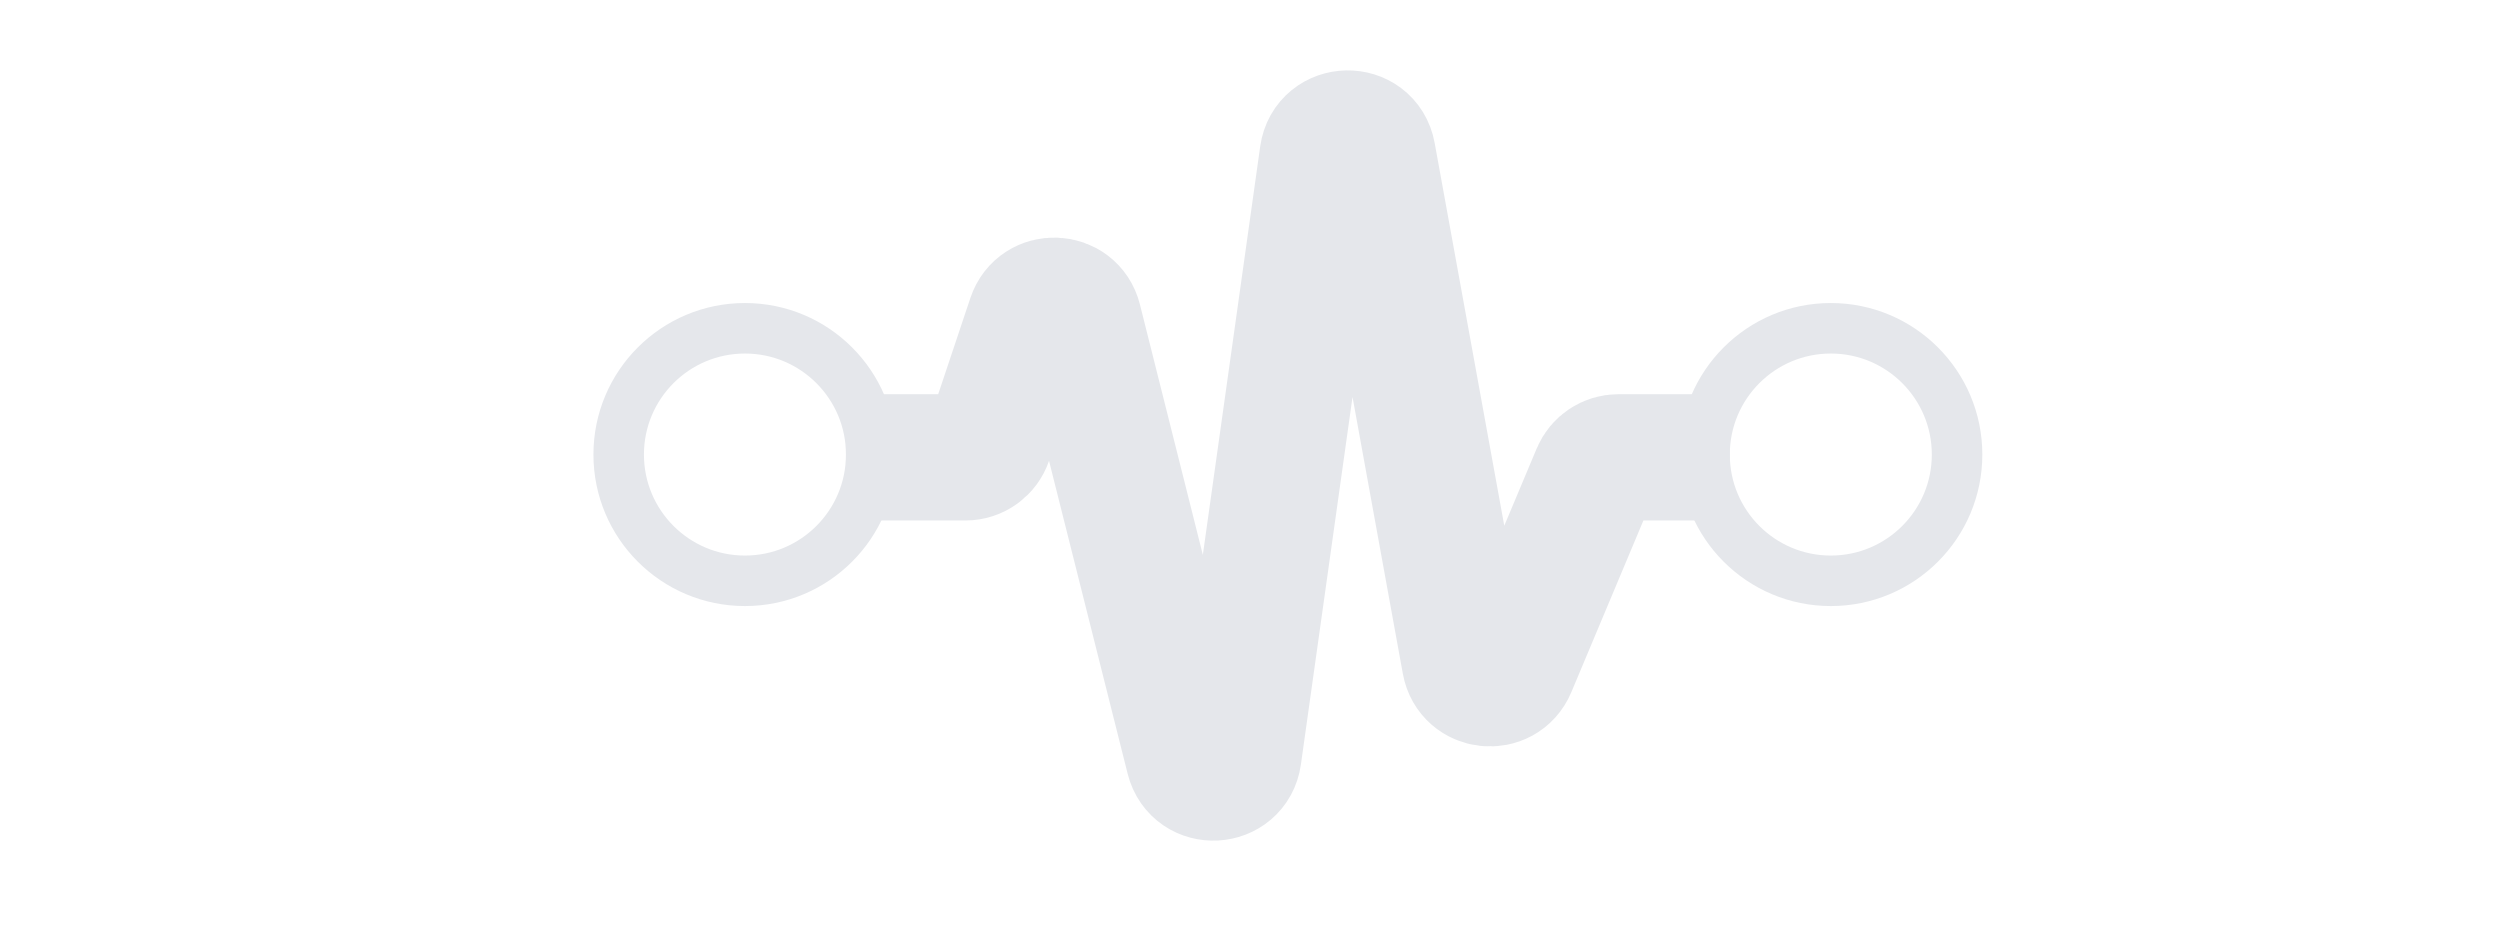
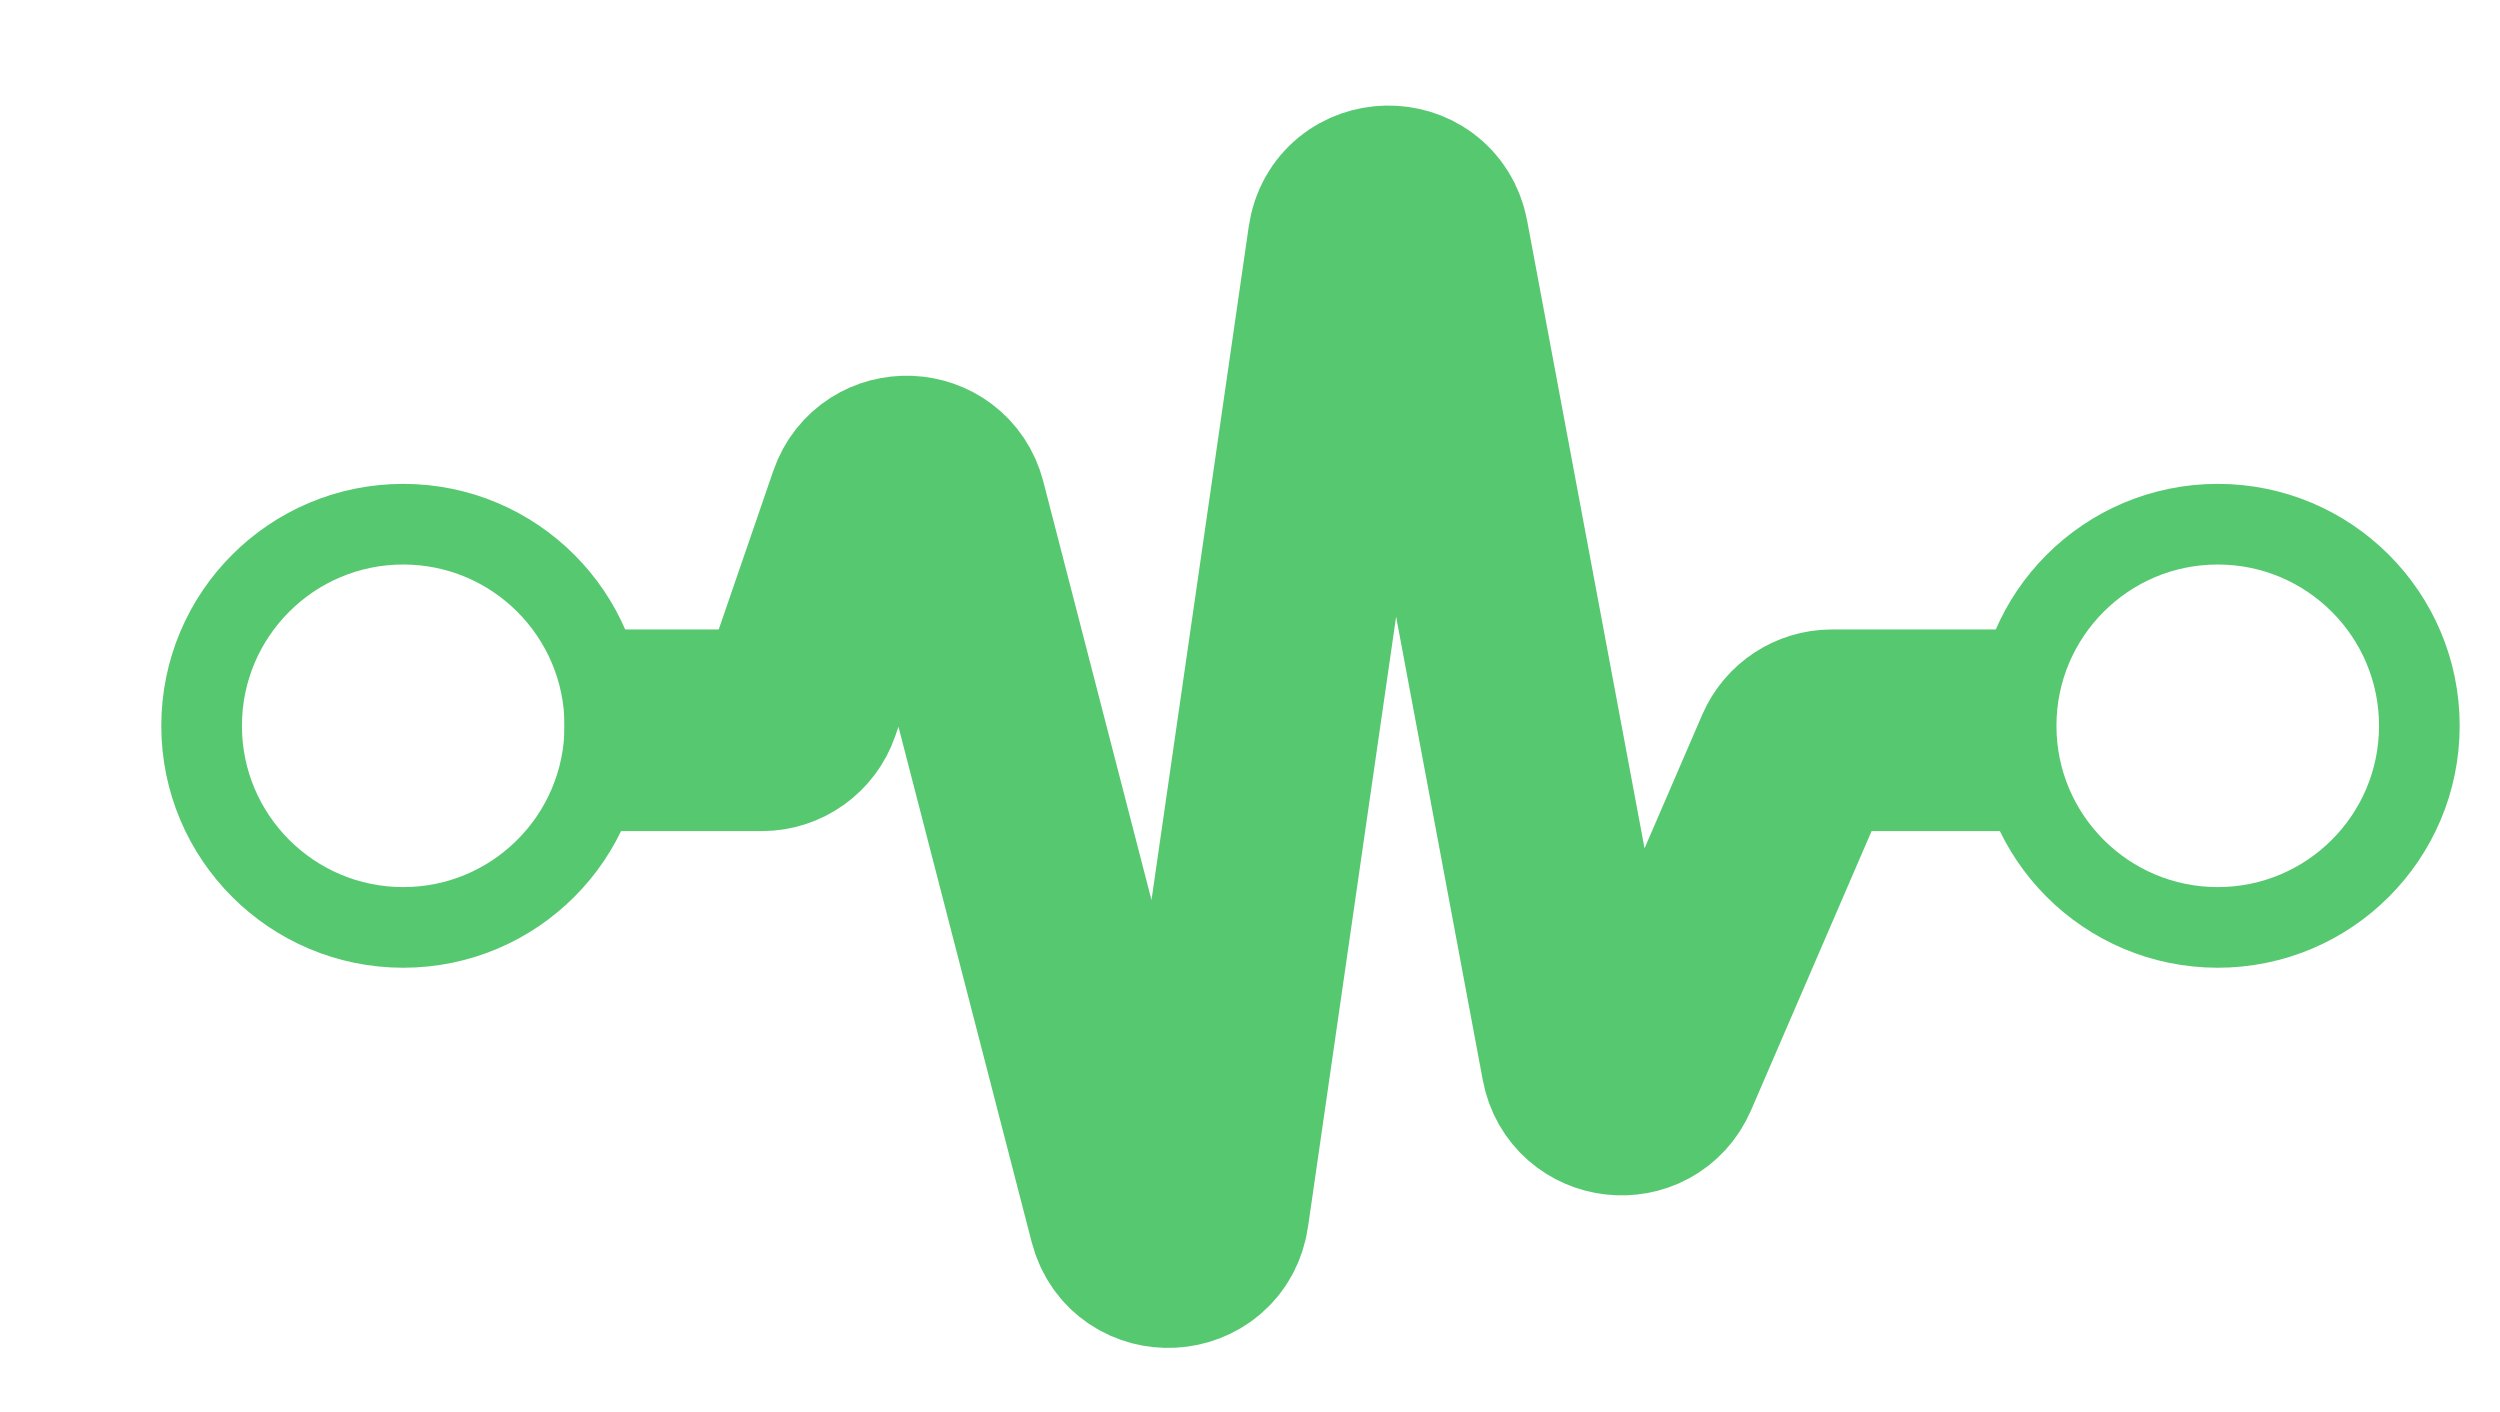
- <svg xmlns="http://www.w3.org/2000/svg" width="99" height="37" viewBox="0 0 99 37" fill="none">
-   <circle cx="29.5" cy="18" r="5" stroke="#E5E7EB" stroke-width="2" />
-   <path d="M33.5 18.111H38.232C38.663 18.111 39.044 17.836 39.181 17.428L40.798 12.592C41.115 11.644 42.473 11.696 42.716 12.665L47.08 30.033C47.348 31.098 48.888 31.016 49.04 29.928L52.379 6.149C52.537 5.024 54.15 4.991 54.353 6.109L58.013 26.236C58.191 27.215 59.534 27.362 59.919 26.444L63.16 18.724C63.316 18.353 63.679 18.111 64.082 18.111H68.5" stroke="#E5E7EB" stroke-width="5" />
-   <circle cx="72.5" cy="18" r="5" stroke="#E5E7EB" stroke-width="2" />
+ <svg xmlns="http://www.w3.org/2000/svg" width="62" height="35" viewBox="0 0 62 35" fill="none">
+   <circle cx="10" cy="18" r="5" stroke="#56C870" stroke-width="2" />
+   <path d="M14 18.111H18.895C19.322 18.111 19.701 17.84 19.84 17.436L21.541 12.493C21.863 11.555 23.206 11.608 23.454 12.568L28.006 30.178C28.279 31.236 29.808 31.152 29.964 30.071L33.443 5.975C33.605 4.856 35.208 4.823 35.416 5.934L39.231 26.329C39.412 27.299 40.74 27.448 41.132 26.541L44.511 18.715C44.67 18.348 45.031 18.111 45.43 18.111H50" stroke="#56C870" stroke-width="5" />
+   <circle cx="55" cy="18" r="5" stroke="#56C870" stroke-width="2" />
</svg>
